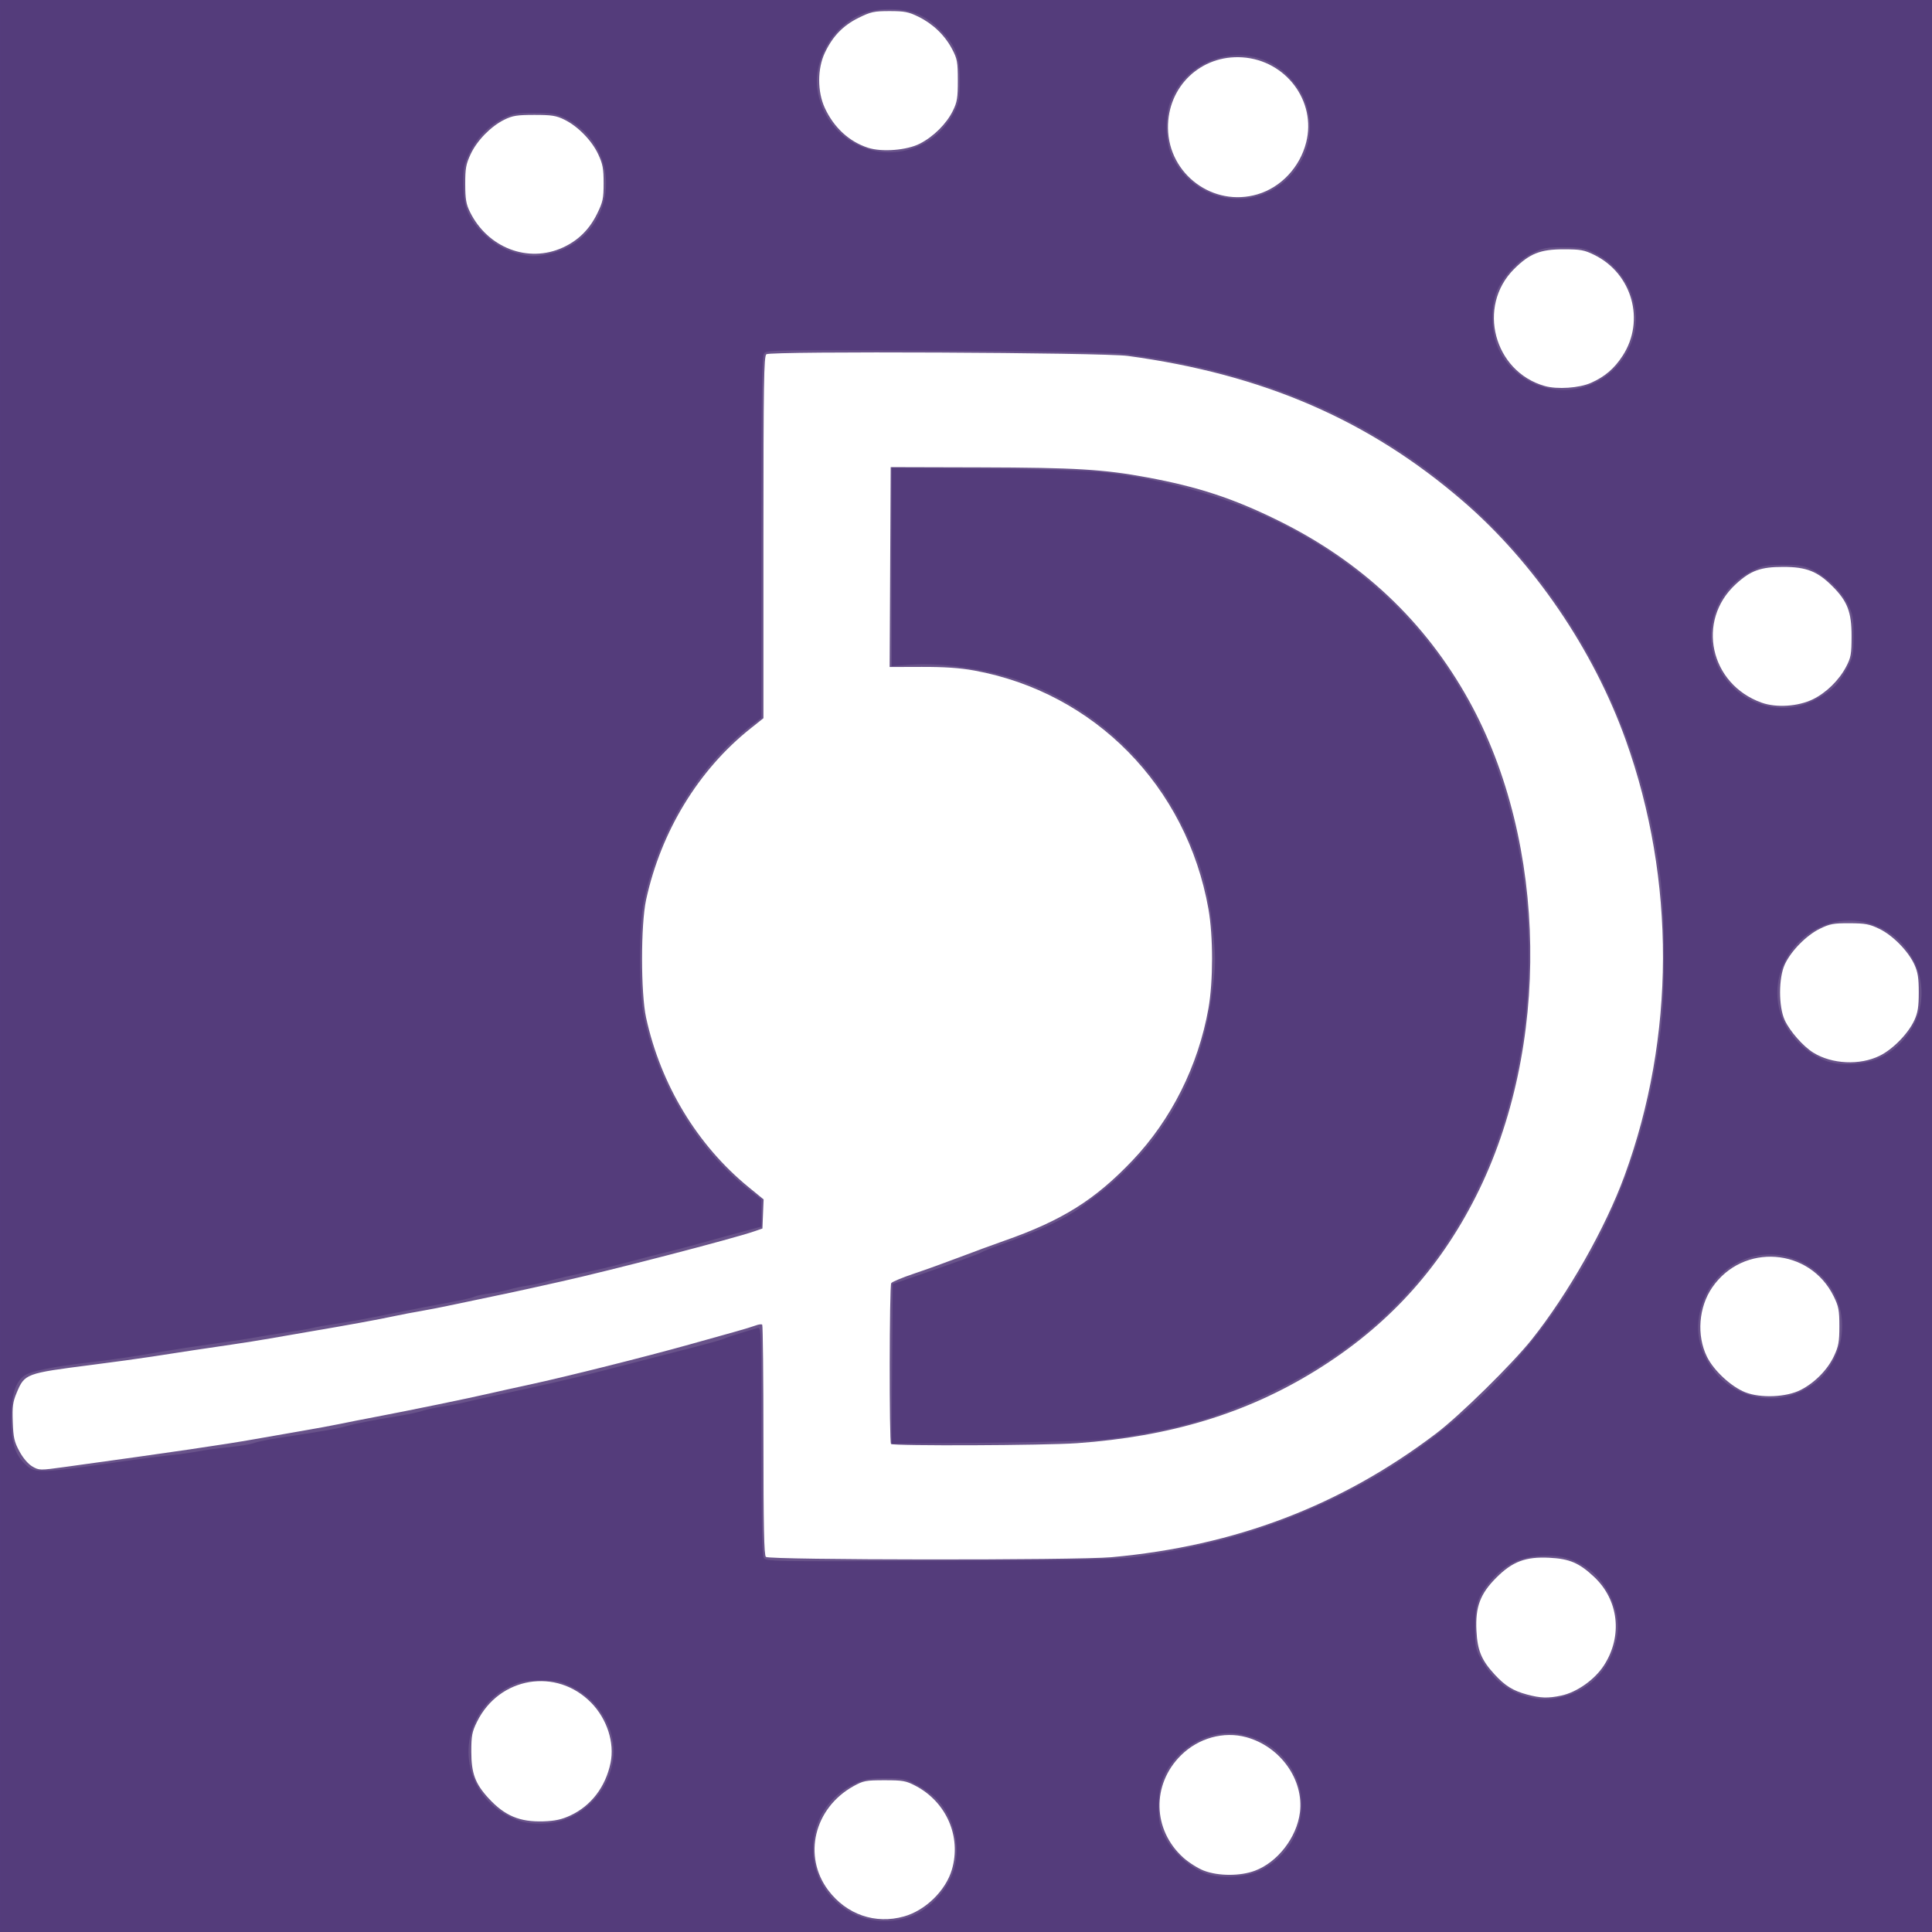
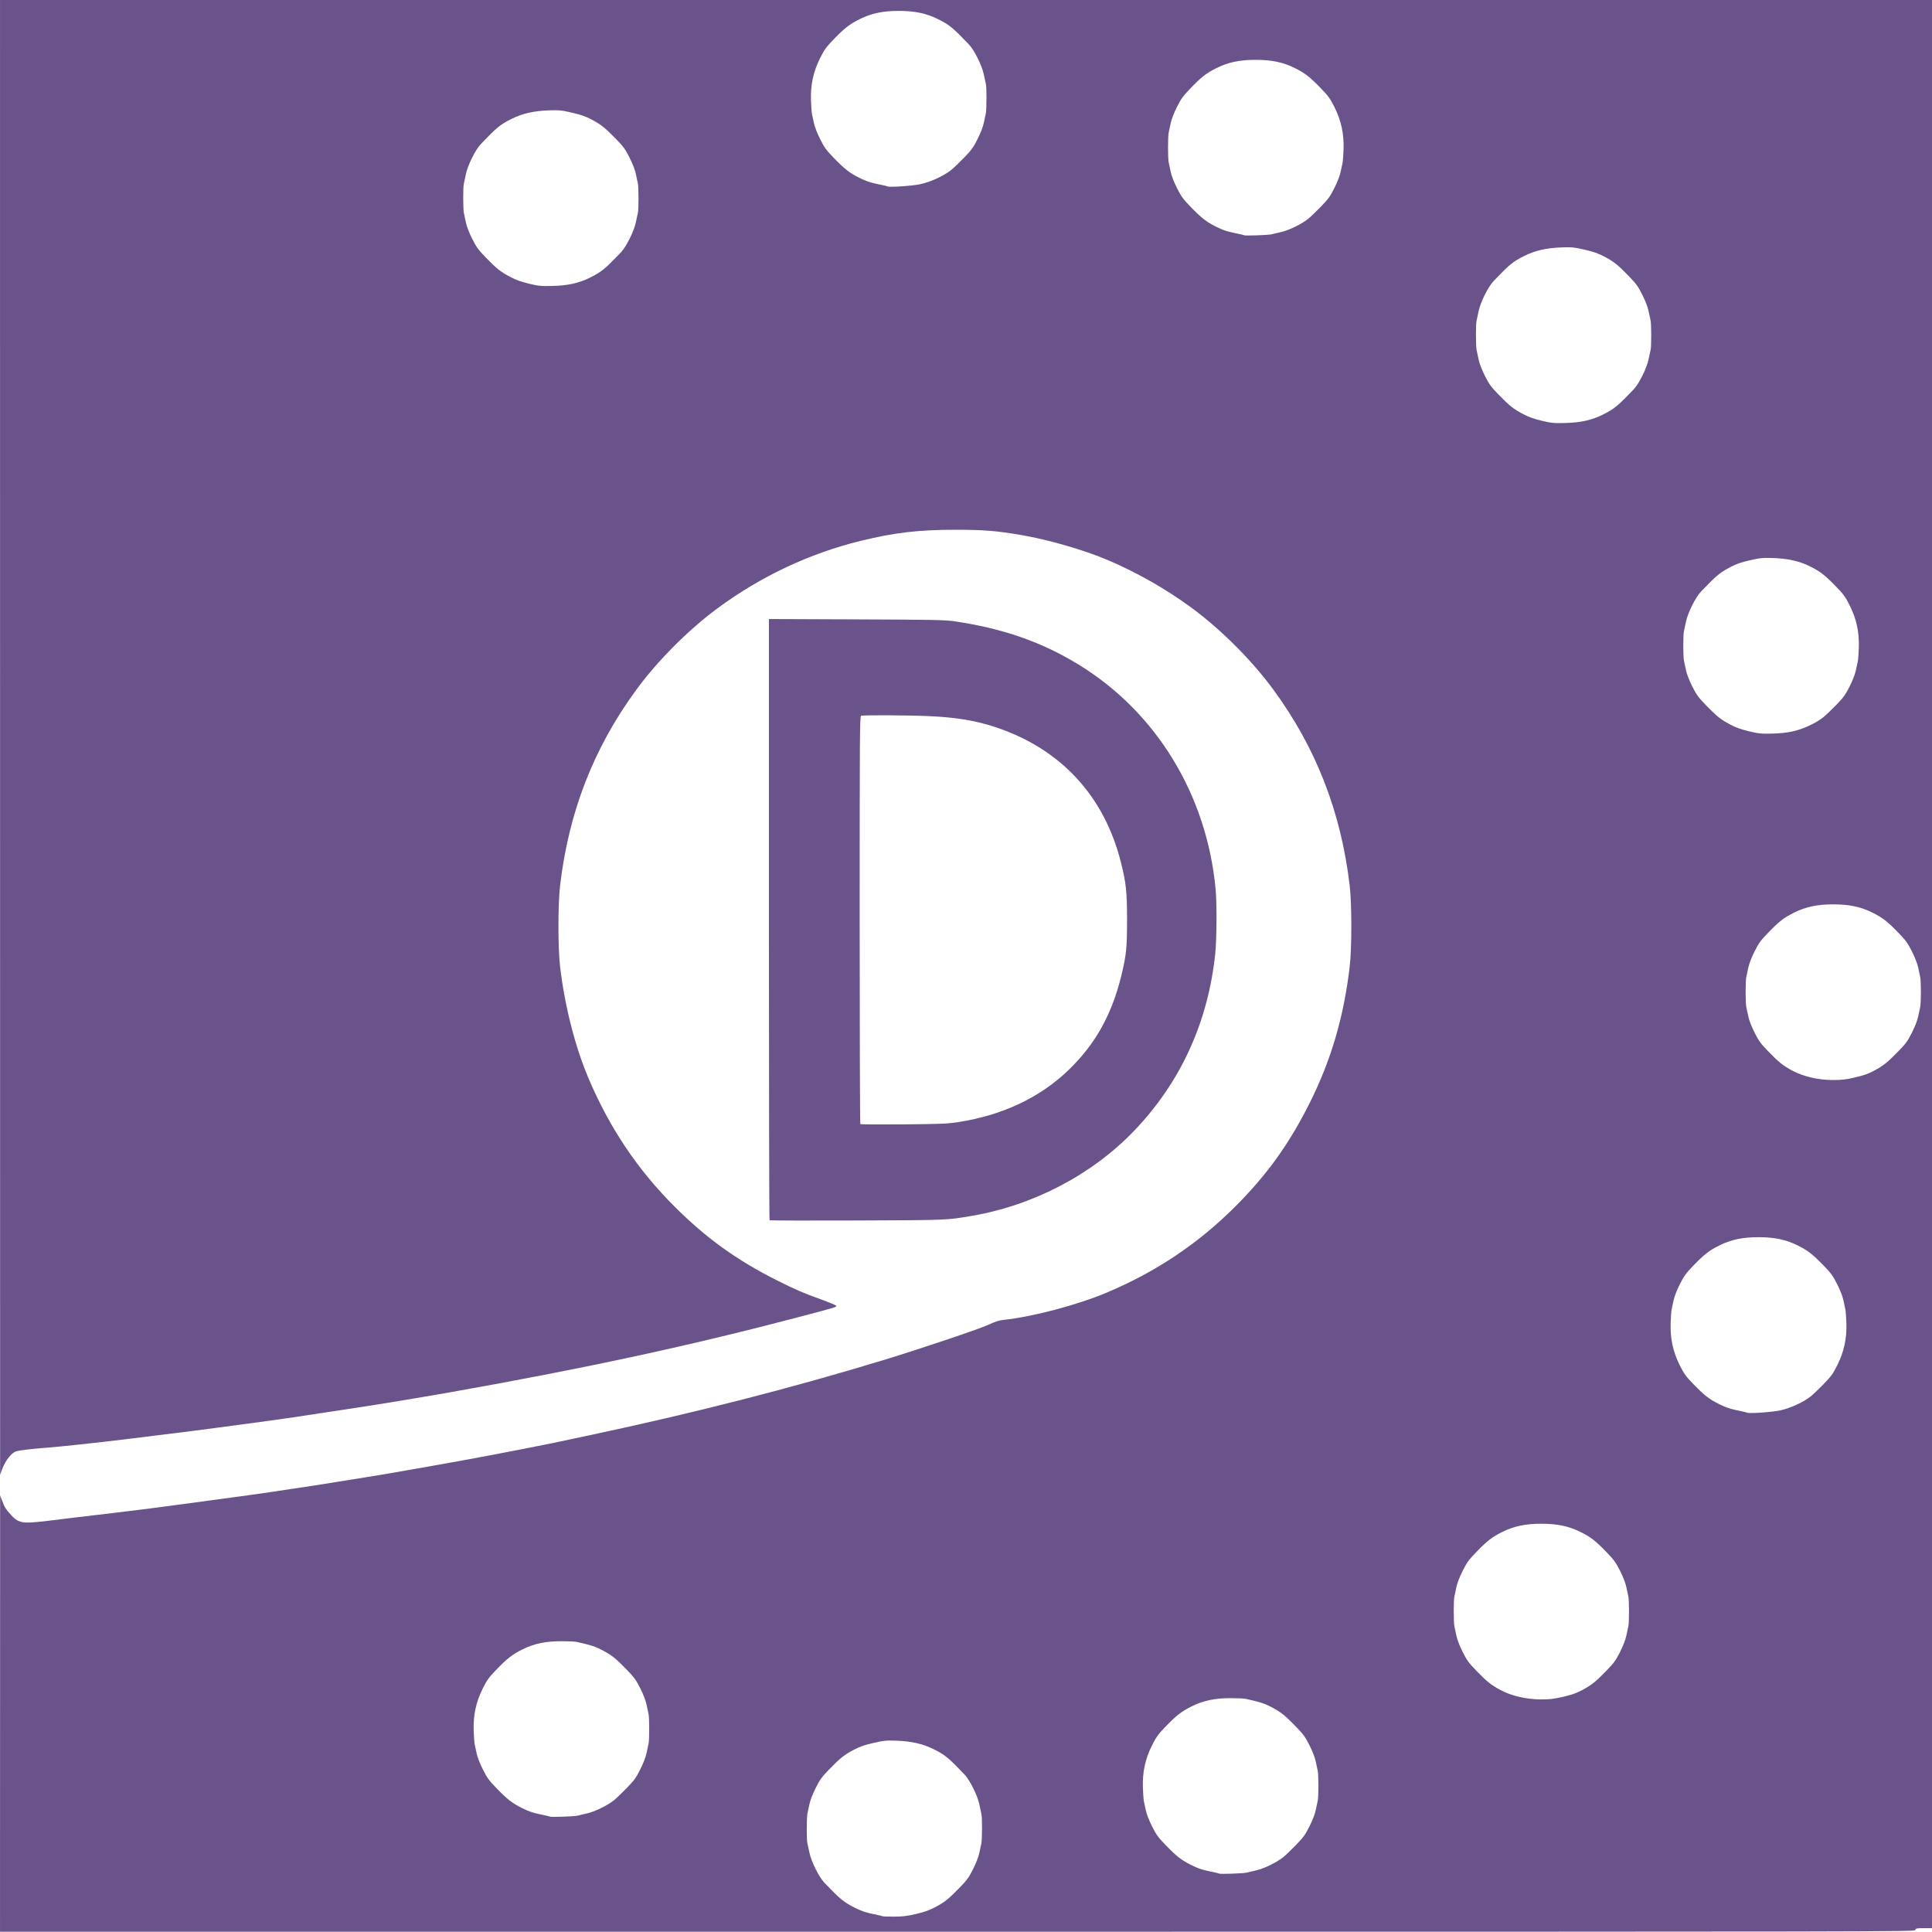
<svg xmlns="http://www.w3.org/2000/svg" id="svg2" viewBox="0 0 170 170" version="1.1">
  <defs id="defs4" />
-   <g id="layer1" transform="translate(-282.6429,-19.71933)">
-     <g id="g2844" transform="matrix(0.1791359,0,0,0.1791359,308.2721,10.37777)">
-       <path id="path2848" fill="#69538a" d="m-143.07,526.65,0-474.5,474.5,0,474.5,0,0,474.5,0,474.5-474.5,0-474.5,0,0-474.5zm444.04,466.86c10.586-2.97,20.549-12.737,23.561-23.097,4.681-16.101-2.682-33.058-17.813-41.028-4.758-2.506-6.279-2.784-15.284-2.784-9.174-0.001-10.434,0.24-15.253,2.91-19.341,10.716-25.07,34.334-12.409,51.152,8.971,11.916,23.111,16.8,37.199,12.847zm172.38-22.463c11.161-4.176,20.57-16.353,22.103-28.605,2.014-16.104-9.599-32.402-26.354-36.985-11.081-3.031-23.477,0.403-32.057,8.881-14.533,14.359-14.019,36.664,1.159,50.31,2.662,2.393,7.179,5.25,10.038,6.349,7.13,2.741,17.86,2.762,25.112,0.049zm-336.27-27.13c10.197-4.734,17.326-14.069,19.766-25.883,2.03-9.826-1.702-21.454-9.438-29.414-17.059-17.552-45.302-12.874-56.195,9.308-2.418,4.924-2.781,6.839-2.776,14.664,0.006,10.615,1.915,15.745,8.527,22.919,7.9,8.571,15.347,11.687,26.968,11.287,5.598-0.193,8.932-0.923,13.148-2.88zm486.76-58.9c7.701-1.652,16.421-7.824,20.948-14.829,9.303-14.394,7.3-32.127-4.921-43.559-7.263-6.794-12.057-8.829-21.938-9.313-11.64-0.571-18.073,1.848-26,9.775-7.927,7.927-10.346,14.36-9.775,26,0.478,9.747,2.47,14.544,8.967,21.593,5.114,5.548,9.049,7.98,15.889,9.819,6.658,1.79,10.354,1.903,16.829,0.514zm-220.91-67.97c60.747-5.505,112.8-25.355,159.5-60.821,11.728-8.908,37.225-33.984,46.904-46.13,17.836-22.383,36.096-54.591,45.523-80.297,25.032-68.258,25.256-145.45,0.622-214.2-15.924-44.442-45.12-87.274-79.985-117.34-46.113-39.77-97.982-62.237-164.56-71.281-12.45-1.691-175.61-2.444-177.57-0.82-1.224,1.016-1.433,14.134-1.433,89.98v88.791l-6.369,5.068c-25.534,20.318-43.935,50.507-51.265,84.104-2.658,12.185-2.658,45.833,0.001,57.973,7.217,32.955,25.174,62.632,50.339,83.195l7.378,6.029-0.292,7.151-0.292,7.151-4,1.382c-10.506,3.63-70.976,19.331-95,24.668-3.3,0.733-10.275,2.285-15.5,3.448s-12.65,2.755-16.5,3.535c-3.85,0.781-12.4,2.579-19,3.995-6.6,1.416-14.7,3.015-18,3.553-3.3,0.538-8.925,1.61-12.5,2.382-7.605,1.643-23.407,4.54-41,7.516-6.875,1.163-16.1,2.759-20.5,3.546-4.4,0.787-12.95,2.147-19,3.022-12.029,1.74-23.586,3.486-39,5.892-5.5,0.858-18.814,2.686-29.588,4.061-32.278,4.12-32.778,4.305-36.69,13.593-1.919,4.556-2.227,6.824-1.957,14.407,0.275,7.72,0.741,9.776,3.277,14.459,1.808,3.337,4.278,6.225,6.356,7.429,3.335,1.933,3.638,1.938,16,0.236,52.407-7.215,79.05-11.12,93.101-13.643,5.775-1.037,16.125-2.843,23-4.013s15.425-2.743,19-3.495,11.45-2.303,17.5-3.446c15.765-2.978,46.45-9.291,56-11.52,3.3-0.77,12.3-2.762,20-4.425,17.56-3.793,56.965-13.682,78-19.575,8.8-2.465,19.183-5.369,23.073-6.452,3.89-1.084,8.232-2.41,9.647-2.949,1.416-0.538,2.845-0.707,3.177-0.376,0.332,0.332,0.603,25.863,0.603,56.736,0,42.326,0.295,56.428,1.2,57.333,1.567,1.567,152.69,1.702,169.8,0.151zm-108.33-55.62c-0.919-0.919-0.816-77.551,0.106-78.999,0.408-0.641,5.464-2.751,11.235-4.689,5.771-1.937,15.893-5.586,22.493-8.107s16.371-6.116,21.714-7.988c28.45-9.967,44.587-20.071,63.059-39.482,19.048-20.016,32.291-46.495,37.295-74.569,2.386-13.386,2.389-35.578,0.008-49-10.691-60.26-55.974-106.34-115.07-117.09-7.037-1.281-14.669-1.806-25.759-1.773l-15.759,0.047,0.259-49.09,0.259-49.09,44,0.119c46.766,0.127,60.562,0.957,82,4.933,24.982,4.634,42.071,10.247,64.054,21.04,41.152,20.204,72.438,49.678,93.947,88.504,38.879,70.182,40.321,170.63,3.495,243.53-18.331,36.29-43.862,64.081-78.631,85.588-34.053,21.065-71.588,32.492-117.37,35.734-15.988,1.132-90.272,1.441-91.333,0.38zm446.87-26.564c6.949-3.567,13.167-9.9,16.315-16.614,2.253-4.806,2.651-7.007,2.651-14.655,0-7.829-0.364-9.741-2.794-14.69-11.733-23.892-44.572-26.307-59.653-4.386-6.686,9.718-7.752,23.539-2.623,34.022,3.333,6.811,11.866,14.74,18.827,17.494,7.565,2.992,20.229,2.449,27.277-1.169zm38.729-164.11c6.507-3.183,14.025-10.873,17.052-17.442,1.722-3.736,2.174-6.59,2.174-13.717,0-7.127-0.452-9.982-2.174-13.717-3.062-6.643-10.564-14.271-17.189-17.477-4.816-2.331-6.923-2.729-14.626-2.763-7.851-0.035-9.718,0.313-14.626,2.723-6.638,3.26-14.143,10.908-17.189,17.517-3.087,6.699-3.097,20.716-0.018,27.393,2.498,5.418,9.056,12.871,14.03,15.945,9.174,5.67,22.808,6.314,32.568,1.539zm-32.76-175.12c6.565-3.212,12.819-9.342,16.315-15.993,2.354-4.477,2.654-6.172,2.663-15.046,0.013-11.847-2.018-17.122-9.447-24.532-7.314-7.297-12.751-9.434-24.043-9.452-11.151-0.017-16.118,1.786-23.399,8.497-19.502,17.976-12.712,49.088,12.699,58.19,7.243,2.594,17.95,1.887,25.211-1.665zm-109.06-155.41c6.856-3.033,11.522-7.029,15.641-13.395,11.146-17.228,4.629-40.335-13.951-49.459-4.962-2.437-6.785-2.771-15.142-2.771-11.388,0-16.711,2.129-24.313,9.723-18.35,18.331-9.921,50.363,15.116,57.441,6.146,1.738,16.89,1.007,22.648-1.54zm-504.98-66.49c7.517-3.442,13.011-8.84,16.772-16.48,2.906-5.904,3.26-7.545,3.26-15.142,0-7.154-0.43-9.439-2.681-14.241-3.163-6.749-9.936-13.674-16.569-16.94-4.02-1.98-6.287-2.339-14.75-2.339s-10.73,0.36-14.75,2.339c-6.633,3.266-13.405,10.191-16.569,16.94-2.293,4.893-2.678,7.022-2.661,14.72,0.016,7.331,0.444,9.86,2.307,13.636,8.726,17.69,28.594,25.312,45.641,17.507zm341.25-26.15c11.535-3.425,20.801-13.316,23.88-25.489,5.115-20.227-9.966-40.347-31.313-41.775-20.375-1.363-36.852,14.303-36.576,34.775,0.307,22.733,22.268,38.945,44.009,32.489zm-165.88-24.88c6.752-3.456,13.068-9.741,16.215-16.136,2.105-4.278,2.446-6.372,2.437-14.974-0.01-8.981-0.293-10.538-2.784-15.284-3.569-6.8-9.424-12.439-16.545-15.936-4.844-2.379-6.887-2.779-14.181-2.779-7.615,0-9.232,0.35-15.208,3.292-7.647,3.765-12.778,9.078-16.617,17.208-3.704,7.843-3.7,19.124,0.01,27.12,4.457,9.607,11.913,16.478,21.161,19.499,6.86,2.241,19.092,1.277,25.513-2.009z" />
-       <path id="path2846" fill="#543c7b" d="m-143.07,526.65,0-474.5,474.5,0,474.5,0,0,474.5,0,474.5-474.5,0-474.5,0,0-474.5zm446.96,467.02c9.581-3.4,18.759-13.309,21.701-23.43,3.249-11.176-0.022-24.953-8.028-33.815-1.978-2.189-6.417-5.511-9.865-7.38-5.877-3.187-6.861-3.399-15.768-3.399-8.206,0-10.276,0.364-15.196,2.67-26.906,12.612-27.416,50.253-0.864,63.799,8.374,4.272,18.74,4.847,28.02,1.554zm172.2-22.805c22.101-10.853,27.095-39.546,9.879-56.761-5.434-5.434-11.714-8.646-19.871-10.163-15.602-2.901-32.69,7.34-38.38,23.003-1.929,5.311-2.318,16.767-0.76,22.378,2.675,9.633,13.045,20.13,23.086,23.372,7.256,2.342,19.269,1.499,26.045-1.829zm-339.14-25.97c10.844-5.054,18.363-14.609,20.848-26.495,2.996-14.329-5.508-30.563-19.656-37.522-6.056-2.979-7.527-3.287-15.697-3.286-7.679,0.001-9.86,0.396-14.711,2.67-11.499,5.389-19.557,16.884-20.555,29.324-1.313,16.361,8.384,31.061,24.252,36.763,7.149,2.569,18.244,1.937,25.52-1.454zm487.13-59.16c14.895-3.506,25.294-15.407,27.412-31.372,1.389-10.472-4.92-24.683-13.887-31.277-7.107-5.227-14.032-7.242-23.28-6.774-10.15,0.514-17.172,3.704-23.837,10.829-7.3,7.804-9.055,12.543-9.055,24.455,0,8.629,0.328,10.617,2.394,14.5,5.435,10.215,13.264,16.79,23.106,19.406,6.952,1.848,10.104,1.891,17.147,0.233zm-208.15-68.976c37.889-5.507,67.409-14.395,98.547-29.671,81.62-40.043,139.48-118.25,155.37-209.99,3.689-21.301,4.481-31.276,4.447-56-0.036-26.182-1.346-40.169-5.855-62.515-13.586-67.325-50.079-127.76-102.16-169.17-43.876-34.892-93.542-55.04-156.35-63.427-5.503-0.735-38.098-1.296-92.455-1.591-79.482-0.431-84.024-0.361-85.25,1.315-1.037,1.418-1.295,19.43-1.295,90.374v88.603l-5.199,3.955c-25.355,19.293-44.978,51.273-52.436,85.455-2.658,12.185-2.658,45.833,0.001,57.973,7.369,33.646,26.325,64.725,51.583,84.568l6.05,4.753v6.625,6.625l-4.25,1.141c-8.426,2.263-13.456,3.643-25.75,7.062-6.875,1.912-14.975,4.047-18,4.744-3.025,0.697-10,2.495-15.5,3.996-5.5,1.501-13.6,3.518-18,4.482-4.4,0.965-10.475,2.296-13.5,2.958-3.025,0.662-7.75,1.831-10.5,2.597-2.75,0.766-7.025,1.676-9.5,2.022-2.475,0.346-6.525,1.225-9,1.954-2.475,0.729-6.94,1.615-9.923,1.969-2.983,0.354-6.135,1.024-7.006,1.49-0.871,0.466-5.405,1.557-10.077,2.425-12.295,2.283-18.301,3.438-28.994,5.575-17.654,3.528-21.478,4.229-30.039,5.501-4.696,0.698-9.435,1.553-10.53,1.901-1.096,0.348-6.703,1.306-12.461,2.13-5.758,0.824-12.72,1.941-15.47,2.483-2.75,0.542-11.75,1.914-20,3.049s-19.95,2.915-26,3.955c-15.657,2.691-23.234,3.803-37.91,5.564-16.022,1.923-26.324,4.05-29.412,6.073-4.571,2.995-6.679,9.741-6.679,21.382,0,11.653,1.895,17.681,7.062,22.47,4.791,4.44,6.213,4.392,47.938-1.628,7.7-1.111,18.05-2.436,23-2.945,4.95-0.509,11.224-1.382,13.942-1.942,2.718-0.559,9.375-1.472,14.794-2.028,5.419-0.556,11.07-1.483,12.558-2.06,1.488-0.577,6.756-1.668,11.706-2.425,23.035-3.52,28.374-4.449,33.5-5.827,5.561-1.495,10.567-2.469,26-5.062,4.675-0.785,9.85-1.901,11.5-2.48,1.65-0.579,5.925-1.497,9.5-2.042,3.575-0.544,8.3-1.432,10.5-1.973,2.2-0.541,8.275-1.904,13.5-3.029,26.103-5.621,41.297-9.099,53-12.131,13.296-3.445,34.157-8.827,47.671-12.299,7.244-1.861,13.662-3.687,14.263-4.059,0.601-0.371,4.124-1.566,7.829-2.656,3.706-1.089,7.525-2.237,8.487-2.55,1.653-0.537,1.75,2.532,1.75,55.113,0,37.556,0.347,56.332,1.067,57.677,1.056,1.974,1.964,1.99,86.75,1.602,73.369-0.336,87.335-0.633,97.182-2.064zm-120.76-94.674,0.262-39.203,11-3.778c19.427-6.673,31.974-11.229,33-11.984,0.55-0.404,4.957-2.149,9.794-3.877,18.463-6.596,31.267-12.609,38.706-18.176,1.925-1.441,6.082-4.549,9.238-6.908,8.196-6.125,20.339-18.362,26.872-27.078,16.067-21.437,25.132-44.588,28.578-72.985,1.407-11.59,1.464-15.268,0.409-25.999-2.175-22.104-5.782-35.249-14.736-53.687-15.524-31.967-42.795-57.261-75.8-70.306-17.082-6.752-41.533-10.722-58.294-9.465l-9.267,0.695v-48.739-48.739l47.25,0.541c34.495,0.395,50.6,0.969,59.661,2.128,70.003,8.952,126.5,40.634,162.67,91.215,50.318,70.37,57.646,180.34,17.453,261.89-21.412,43.44-54.118,75.793-98.536,97.471-27.535,13.438-48.475,19.479-83.5,24.087-4.688,0.617-30.142,1.339-56.762,1.611l-48.262,0.493,0.262-39.203zm445.9,13.804c7.752-3.549,13.287-8.884,16.961-16.347,10.13-20.577-0.891-44.308-23.284-50.136-17.714-4.61-36.378,5.965-41.913,23.749-3.347,10.754-2.037,20.332,4.074,29.788,9.399,14.542,28.466,20.132,44.161,12.947zm39.076-164.04c7.114-3.257,13.627-9.695,17.204-17.006,9.47-19.357-1.328-43.117-22.352-49.184-26.423-7.626-51.43,17.646-43.589,44.05,3.133,10.55,12.887,20.509,23.384,23.874,7.027,2.253,18.334,1.48,25.353-1.734zm-38.44-173.18c6.167-1.642,14.124-6.485,17.766-10.814,1.407-1.672,3.77-5.338,5.252-8.147,2.405-4.559,2.694-6.18,2.695-15.107,0.001-8.929-0.299-10.611-2.8-15.703-3.189-6.494-10.296-13.393-17.42-16.908-3.997-1.972-6.336-2.361-14.28-2.374-8.383-0.014-10.166,0.311-15.164,2.766-21.679,10.646-27.148,38.085-11.127,55.819,8.903,9.855,22.329,13.862,35.077,10.469zm-101.15-158.56c14.148-6.965,22.373-23.01,19.335-37.716-2.423-11.727-9.47-20.94-19.957-26.091-4.812-2.363-6.706-2.704-15.007-2.704-8.376,0-10.173,0.331-15.19,2.794-7.406,3.637-14.989,11.911-17.835,19.459-2.932,7.777-2.443,20.369,1.076,27.747,8.468,17.75,29.931,25.199,47.578,16.511zm-514.43-63.14c33.68-7.139,39.008-51.691,8.016-67.021-3.984-1.97-6.27-2.335-14.716-2.344-8.426-0.01-10.734,0.35-14.662,2.285-7.479,3.684-13.415,9.598-17.051,16.988-3.008,6.114-3.28,7.444-3.21,15.697,0.091,10.695,2.063,16.001,8.567,23.058,5.163,5.602,11.424,9.394,18.24,11.048,6.625,1.608,8.428,1.643,14.817,0.289zm353.26-30.232c14.732-6.745,23.263-22.597,20.465-38.028-1.39-7.663-3.968-12.672-9.647-18.744-17.342-18.54-49.365-11.929-58.361,12.049-2.845,7.585-2.448,20.473,0.837,27.155,8.767,17.831,29.279,25.547,46.706,17.569zm-175.42-21.25c9.594-2.849,17.419-9.591,22.048-18.996,2.064-4.194,2.41-6.337,2.4-14.899-0.014-11.932-2.041-17.107-9.721-24.812-7.233-7.256-14.285-10.145-24.768-10.145-10.052,0-17.043,2.69-24.245,9.329-7.97,7.346-12.722,19.987-11.278,29.997,3.164,21.933,24.524,35.774,45.564,29.526z" />
-     </g>
+   <g id="layer1" transform="translate(711.0764,-1524.025)">
+     <path id="path2830" d="m-711.07,1674.8,0.004-19.204,0.181,0.486c0.215,0.578,0.302,0.718,0.777,1.245,0.545,0.605,0.904,0.726,1.931,0.651,0.452-0.033,1.087-0.098,1.409-0.143,0.323-0.046,1.204-0.155,1.958-0.242,0.754-0.087,1.811-0.212,2.349-0.277,0.538-0.065,1.261-0.151,1.605-0.192,1.708-0.198,3.6-0.44,5.873-0.751,1.378-0.188,3.457-0.469,4.62-0.624,1.163-0.155,2.555-0.349,3.093-0.433,0.538-0.083,1.349-0.206,1.801-0.272,1.682-0.246,2.429-0.362,4.033-0.623,0.904-0.147,2.103-0.34,2.662-0.428,0.56-0.088,1.229-0.197,1.488-0.242,6.049-1.051,7.613-1.335,11.863-2.156,1.227-0.237,2.549-0.499,2.936-0.582,0.388-0.083,1.797-0.382,3.132-0.665,9.246-1.959,17.842-4.156,26.076-6.665,3.16-0.963,8.42-2.734,9.162-3.085,0.563-0.266,0.926-0.386,1.292-0.425,2.615-0.28,6.489-1.301,9.113-2.402,4.339-1.821,8.059-4.31,11.33-7.581,2.786-2.786,4.734-5.495,6.535-9.089,1.894-3.779,3.012-7.583,3.532-12.02,0.193-1.647,0.193-5.479,0-7.126-0.759-6.482-2.968-12.148-6.73-17.266-1.896-2.58-4.6-5.283-7.18-7.18-2.261-1.662-4.79-3.102-7.399-4.213-2.047-0.871-5.211-1.787-7.558-2.187-2.246-0.383-3.323-0.469-5.873-0.469-3.204,0-5.335,0.252-8.3,0.979-4.471,1.097-8.741,3.104-12.529,5.889-2.58,1.896-5.283,4.6-7.18,7.18-3.766,5.123-5.97,10.778-6.73,17.266-0.193,1.647-0.193,5.479,0,7.126,0.405,3.458,1.33,7.081,2.519,9.868,1.857,4.354,4.302,7.995,7.549,11.241,2.777,2.777,5.487,4.728,9.045,6.511,1.63,0.817,2.229,1.076,3.835,1.657,0.729,0.264,1.338,0.52,1.355,0.57,0.035,0.105-0.072,0.138-2.893,0.882-9.847,2.6-18.871,4.555-30.913,6.696-2.059,0.366-6.068,1.034-7.517,1.252-0.452,0.068-1.157,0.177-1.566,0.241-0.801,0.127-1.726,0.266-3.093,0.466-0.474,0.069-1.179,0.177-1.566,0.24-0.388,0.063-2.026,0.292-3.641,0.509-5.123,0.69-5.936,0.793-11.589,1.483-2.265,0.276-5.486,0.622-6.578,0.705-1.421,0.109-2.492,0.234-2.794,0.326-0.432,0.132-0.953,0.792-1.245,1.578l-0.181,0.486-0.004-64.895-0.004-64.895h85,85v84.843,84.843h-0.712c-0.646,0-0.716,0.015-0.753,0.157-0.041,0.157-0.107,0.157-84.288,0.157h-84.247l0.004-19.204zm80.586,17.642c0.747-0.173,1.164-0.32,1.684-0.595,0.849-0.45,1.185-0.717,2.155-1.716,0.658-0.677,0.819-0.899,1.194-1.646,0.27-0.538,0.477-1.076,0.55-1.429,0.064-0.312,0.143-0.682,0.176-0.822,0.074-0.317,0.08-2.292,0.007-2.584-0.029-0.118-0.111-0.499-0.182-0.847-0.159-0.781-0.837-2.145-1.313-2.644-1.408-1.474-1.715-1.726-2.723-2.227-0.944-0.469-1.953-0.697-3.288-0.742-0.883-0.03-1.087-0.01-2.011,0.203-0.786,0.18-1.191,0.322-1.719,0.602-0.849,0.45-1.186,0.718-2.156,1.716-0.658,0.677-0.819,0.899-1.194,1.646-0.27,0.538-0.477,1.076-0.55,1.429-0.064,0.312-0.143,0.681-0.176,0.822-0.074,0.317-0.08,2.292-0.007,2.584,0.029,0.118,0.111,0.499,0.182,0.847,0.159,0.781,0.837,2.145,1.313,2.644,1.408,1.474,1.715,1.725,2.723,2.227,0.539,0.268,0.962,0.412,1.56,0.532,0.451,0.09,0.836,0.179,0.855,0.198,0.019,0.019,0.46,0.034,0.98,0.033,0.766-0.001,1.136-0.045,1.94-0.23zm29.076-3.636c0.129-0.03,0.526-0.124,0.882-0.207,0.709-0.167,1.794-0.698,2.367-1.16,0.194-0.156,0.695-0.636,1.113-1.067,0.658-0.677,0.819-0.899,1.194-1.646,0.27-0.538,0.477-1.076,0.55-1.429,0.064-0.312,0.143-0.682,0.176-0.822,0.078-0.332,0.078-2.294,0-2.626-0.033-0.141-0.112-0.511-0.176-0.822-0.072-0.353-0.279-0.891-0.55-1.429-0.375-0.747-0.536-0.968-1.194-1.646-0.969-0.997-1.307-1.266-2.149-1.712-0.612-0.324-0.962-0.437-2.253-0.729-0.151-0.034-0.75-0.062-1.331-0.062-1.408-0-2.416,0.211-3.438,0.721-0.904,0.451-1.317,0.771-2.295,1.78-0.657,0.678-0.819,0.902-1.194,1.648-0.602,1.199-0.853,2.366-0.805,3.741,0.018,0.527,0.059,1.062,0.089,1.189,0.03,0.127,0.106,0.479,0.168,0.783,0.069,0.338,0.281,0.887,0.547,1.415,0.374,0.745,0.537,0.97,1.194,1.648,0.979,1.01,1.386,1.326,2.292,1.777,0.539,0.268,0.962,0.412,1.56,0.532,0.451,0.09,0.839,0.182,0.86,0.203,0.056,0.056,2.105-0.013,2.391-0.08zm-58.885-5.012c0.129-0.03,0.526-0.123,0.882-0.207,0.709-0.167,1.794-0.698,2.367-1.16,0.194-0.156,0.695-0.636,1.113-1.067,0.658-0.677,0.819-0.899,1.194-1.646,0.27-0.538,0.477-1.076,0.55-1.429,0.064-0.312,0.143-0.682,0.176-0.822,0.078-0.332,0.078-2.294,0-2.626-0.033-0.141-0.112-0.511-0.176-0.822-0.072-0.353-0.279-0.891-0.55-1.429-0.375-0.747-0.536-0.968-1.194-1.646-0.969-0.997-1.307-1.266-2.149-1.712-0.612-0.324-0.962-0.437-2.253-0.729-0.151-0.034-0.75-0.062-1.331-0.062-1.408-0-2.416,0.211-3.438,0.721-0.904,0.451-1.317,0.771-2.295,1.78-0.657,0.678-0.819,0.902-1.194,1.648-0.602,1.199-0.853,2.366-0.805,3.741,0.018,0.527,0.059,1.062,0.089,1.189,0.03,0.127,0.106,0.479,0.168,0.783,0.069,0.338,0.281,0.887,0.547,1.415,0.374,0.745,0.537,0.97,1.194,1.648,0.979,1.01,1.386,1.326,2.292,1.777,0.539,0.268,0.962,0.412,1.56,0.532,0.451,0.09,0.839,0.182,0.86,0.203,0.056,0.055,2.105-0.013,2.391-0.08zm86.754-10.463c0.771-0.178,1.17-0.319,1.684-0.595,0.837-0.45,1.179-0.724,2.139-1.712,0.658-0.677,0.819-0.899,1.194-1.646,0.27-0.538,0.477-1.076,0.55-1.429,0.064-0.312,0.143-0.682,0.176-0.822,0.078-0.332,0.078-2.294,0-2.626-0.033-0.141-0.112-0.511-0.176-0.822-0.072-0.353-0.279-0.891-0.55-1.429-0.374-0.745-0.537-0.97-1.194-1.648-0.979-1.01-1.386-1.326-2.292-1.777-1.03-0.512-2.038-0.724-3.441-0.724s-2.411,0.212-3.441,0.724c-0.906,0.451-1.313,0.767-2.292,1.777-0.657,0.678-0.82,0.903-1.194,1.648-0.27,0.538-0.477,1.076-0.55,1.429-0.064,0.312-0.143,0.682-0.176,0.822-0.078,0.332-0.078,2.294,0,2.626,0.033,0.141,0.112,0.511,0.176,0.822,0.072,0.353,0.279,0.891,0.55,1.429,0.375,0.747,0.536,0.968,1.194,1.646,0.96,0.988,1.301,1.261,2.14,1.712,0.955,0.514,2.263,0.817,3.554,0.823,0.776,0,1.116-0.036,1.95-0.229zm19.114-25.204c0.883-0.193,2.014-0.711,2.658-1.218,0.218-0.172,0.738-0.665,1.157-1.097,0.657-0.678,0.819-0.902,1.194-1.648,0.602-1.199,0.853-2.366,0.805-3.741-0.018-0.527-0.059-1.062-0.089-1.189-0.03-0.127-0.106-0.479-0.168-0.783-0.069-0.338-0.281-0.887-0.547-1.415-0.374-0.745-0.537-0.97-1.194-1.648-0.979-1.01-1.386-1.326-2.292-1.777-1.03-0.512-2.037-0.724-3.441-0.724-1.403,0-2.411,0.212-3.441,0.724-0.906,0.451-1.313,0.767-2.292,1.777-0.657,0.678-0.82,0.903-1.194,1.648-0.265,0.528-0.478,1.077-0.547,1.415-0.062,0.304-0.138,0.656-0.168,0.783-0.03,0.127-0.071,0.662-0.089,1.189-0.048,1.375,0.203,2.542,0.805,3.741,0.374,0.746,0.536,0.969,1.194,1.648,0.979,1.01,1.386,1.326,2.292,1.777,0.539,0.268,0.962,0.412,1.56,0.532,0.451,0.09,0.839,0.182,0.86,0.203,0.104,0.104,2.209-0.037,2.939-0.196zm6.57-29.296c0.771-0.178,1.17-0.319,1.684-0.595,0.837-0.45,1.179-0.724,2.139-1.712,0.658-0.677,0.819-0.899,1.194-1.646,0.27-0.538,0.477-1.076,0.55-1.429,0.064-0.312,0.143-0.682,0.176-0.822,0.033-0.141,0.06-0.731,0.06-1.313s-0.027-1.172-0.06-1.313-0.112-0.511-0.176-0.822c-0.072-0.353-0.279-0.891-0.55-1.429-0.374-0.745-0.537-0.97-1.194-1.648-0.979-1.01-1.386-1.326-2.292-1.777-1.03-0.512-2.037-0.724-3.441-0.724s-2.411,0.212-3.441,0.724c-0.906,0.451-1.313,0.766-2.292,1.777-0.657,0.678-0.82,0.903-1.194,1.648-0.27,0.538-0.477,1.076-0.55,1.429-0.064,0.312-0.143,0.682-0.176,0.822-0.078,0.332-0.078,2.294,0,2.626,0.033,0.141,0.112,0.511,0.176,0.822,0.072,0.353,0.279,0.891,0.55,1.429,0.375,0.747,0.536,0.968,1.194,1.646,0.96,0.988,1.301,1.261,2.14,1.712,0.955,0.514,2.263,0.817,3.554,0.823,0.776,0,1.116-0.036,1.95-0.229zm-5.474-30.45c0.883-0.193,2.014-0.711,2.658-1.218,0.218-0.172,0.738-0.665,1.157-1.097,0.657-0.678,0.82-0.903,1.194-1.648,0.265-0.528,0.478-1.077,0.547-1.415,0.062-0.304,0.138-0.656,0.168-0.783,0.03-0.127,0.071-0.662,0.089-1.189,0.048-1.375-0.203-2.542-0.805-3.741-0.374-0.746-0.536-0.969-1.194-1.648-0.978-1.009-1.391-1.33-2.295-1.78-0.938-0.468-1.946-0.694-3.282-0.737-0.873-0.028-1.09-0.01-2.009,0.202-0.795,0.18-1.188,0.317-1.723,0.6-0.938,0.497-1.224,0.736-2.589,2.165-0.477,0.499-1.154,1.863-1.313,2.644-0.071,0.348-0.153,0.729-0.182,0.847-0.073,0.292-0.068,2.267,0.007,2.584,0.033,0.141,0.112,0.511,0.176,0.822,0.072,0.353,0.279,0.891,0.55,1.429,0.375,0.747,0.536,0.968,1.194,1.646,0.97,0.999,1.306,1.266,2.157,1.717,0.502,0.266,0.953,0.428,1.644,0.593,0.851,0.203,1.066,0.224,2.01,0.203,0.716-0.016,1.31-0.079,1.84-0.195zm-18.245-27.328c0.522-0.114,1.029-0.293,1.522-0.539,1.008-0.501,1.315-0.753,2.723-2.227,0.477-0.499,1.154-1.863,1.313-2.644,0.071-0.348,0.153-0.729,0.182-0.847,0.073-0.292,0.068-2.267-0.007-2.584-0.033-0.141-0.112-0.511-0.176-0.822-0.072-0.353-0.279-0.891-0.55-1.429-0.375-0.747-0.536-0.968-1.194-1.646-0.97-0.999-1.307-1.266-2.156-1.716-0.528-0.28-0.932-0.421-1.719-0.602-0.924-0.212-1.128-0.233-2.011-0.203-1.335,0.045-2.345,0.273-3.288,0.742-1.008,0.501-1.315,0.753-2.723,2.227-0.477,0.499-1.154,1.863-1.313,2.644-0.071,0.348-0.153,0.729-0.182,0.847-0.073,0.292-0.068,2.267,0.007,2.584,0.033,0.141,0.112,0.511,0.176,0.822,0.072,0.353,0.279,0.891,0.55,1.429,0.375,0.747,0.536,0.968,1.194,1.646,0.97,0.999,1.306,1.266,2.157,1.717,0.502,0.266,0.953,0.428,1.644,0.593,0.851,0.203,1.066,0.224,2.01,0.203,0.716-0.016,1.31-0.079,1.84-0.195zm-89.111-12.059c0.522-0.114,1.029-0.293,1.522-0.539,1.008-0.501,1.315-0.753,2.723-2.227,0.477-0.499,1.154-1.863,1.313-2.644,0.071-0.348,0.153-0.729,0.182-0.847,0.073-0.292,0.068-2.267-0.007-2.584-0.033-0.141-0.112-0.511-0.176-0.822-0.072-0.353-0.279-0.891-0.55-1.429-0.375-0.747-0.536-0.968-1.194-1.646-0.97-0.999-1.307-1.266-2.156-1.716-0.528-0.28-0.932-0.421-1.719-0.602-0.924-0.212-1.128-0.233-2.011-0.203-1.335,0.045-2.345,0.273-3.288,0.742-1.008,0.501-1.315,0.753-2.723,2.227-0.477,0.499-1.154,1.863-1.313,2.644-0.071,0.348-0.153,0.729-0.182,0.847-0.073,0.292-0.068,2.267,0.007,2.584,0.033,0.141,0.112,0.511,0.176,0.822,0.072,0.353,0.279,0.891,0.55,1.429,0.375,0.747,0.536,0.968,1.194,1.646,0.97,0.999,1.307,1.266,2.157,1.717,0.502,0.266,0.953,0.428,1.644,0.593,0.851,0.203,1.066,0.224,2.01,0.203,0.716-0.016,1.31-0.079,1.84-0.195zm61.469-4.347c0.129-0.03,0.526-0.124,0.882-0.207,0.709-0.167,1.794-0.698,2.367-1.16,0.194-0.156,0.695-0.636,1.113-1.067,0.658-0.677,0.819-0.899,1.194-1.646,0.265-0.528,0.478-1.077,0.547-1.415,0.062-0.304,0.138-0.656,0.168-0.783,0.03-0.127,0.071-0.662,0.089-1.189,0.048-1.375-0.203-2.542-0.805-3.741-0.374-0.746-0.536-0.969-1.194-1.648-0.978-1.009-1.391-1.33-2.295-1.78-1.022-0.51-2.03-0.721-3.438-0.721-1.408,0-2.416,0.211-3.438,0.721-0.904,0.45-1.317,0.771-2.295,1.78-0.657,0.678-0.82,0.903-1.194,1.648-0.27,0.538-0.477,1.076-0.55,1.429-0.064,0.312-0.143,0.682-0.176,0.822-0.078,0.332-0.078,2.294,0,2.626,0.033,0.141,0.112,0.511,0.176,0.822,0.072,0.353,0.279,0.891,0.55,1.429,0.374,0.745,0.537,0.97,1.194,1.648,0.978,1.009,1.391,1.33,2.295,1.78,0.541,0.27,0.955,0.41,1.558,0.53,0.451,0.089,0.839,0.18,0.86,0.202,0.056,0.056,2.105-0.013,2.391-0.08zm-30.852-4.423c0.883-0.193,2.014-0.711,2.658-1.218,0.218-0.172,0.738-0.665,1.157-1.097,0.657-0.678,0.82-0.903,1.194-1.648,0.27-0.538,0.477-1.076,0.55-1.429,0.064-0.312,0.143-0.682,0.176-0.822,0.074-0.317,0.08-2.292,0.007-2.584-0.029-0.118-0.111-0.499-0.182-0.847-0.159-0.781-0.837-2.145-1.313-2.644-1.408-1.474-1.715-1.726-2.723-2.227-1.03-0.512-2.037-0.724-3.441-0.724-1.408,0-2.416,0.211-3.438,0.721-0.904,0.45-1.317,0.771-2.295,1.78-0.657,0.678-0.819,0.902-1.194,1.648-0.602,1.199-0.853,2.366-0.805,3.741,0.018,0.527,0.059,1.062,0.089,1.19,0.03,0.127,0.106,0.479,0.168,0.783,0.069,0.338,0.281,0.887,0.547,1.415,0.374,0.745,0.537,0.97,1.194,1.648,0.978,1.009,1.391,1.33,2.295,1.78,0.541,0.27,0.955,0.41,1.558,0.53,0.451,0.089,0.839,0.18,0.86,0.202,0.104,0.104,2.209-0.037,2.939-0.196zm-13.295,91.167c-0.031-0.031-0.056-11.945-0.056-26.476v-26.419l7.694,0.03c6.701,0.026,7.81,0.047,8.594,0.162,4.256,0.624,7.641,1.796,10.893,3.772,6.88,4.18,11.349,11.482,12.126,19.811,0.118,1.265,0.098,4.437-0.035,5.697-0.638,6.013-3.043,11.272-7.098,15.518-3.701,3.877-8.867,6.591-14.32,7.525-2.227,0.381-2.053,0.374-10.104,0.406-4.2,0.017-7.662,0.01-7.694-0.026zm16.651-8.636c3.89-0.614,7.166-2.168,9.67-4.586,2.341-2.26,3.786-4.845,4.63-8.28,0.439-1.787,0.509-2.475,0.507-4.957-0.002-2.449-0.089-3.249-0.548-5.061-1.47-5.799-5.253-9.902-10.896-11.819-1.794-0.609-3.52-0.902-5.976-1.014-1.811-0.082-5.795-0.102-5.984-0.03-0.112,0.043-0.124,1.698-0.124,17.958,0,9.851,0.026,17.937,0.059,17.969s1.75,0.043,3.817,0.025c3.379-0.031,3.868-0.052,4.845-0.206z" fill="#69538a" />
  </g>
</svg>
